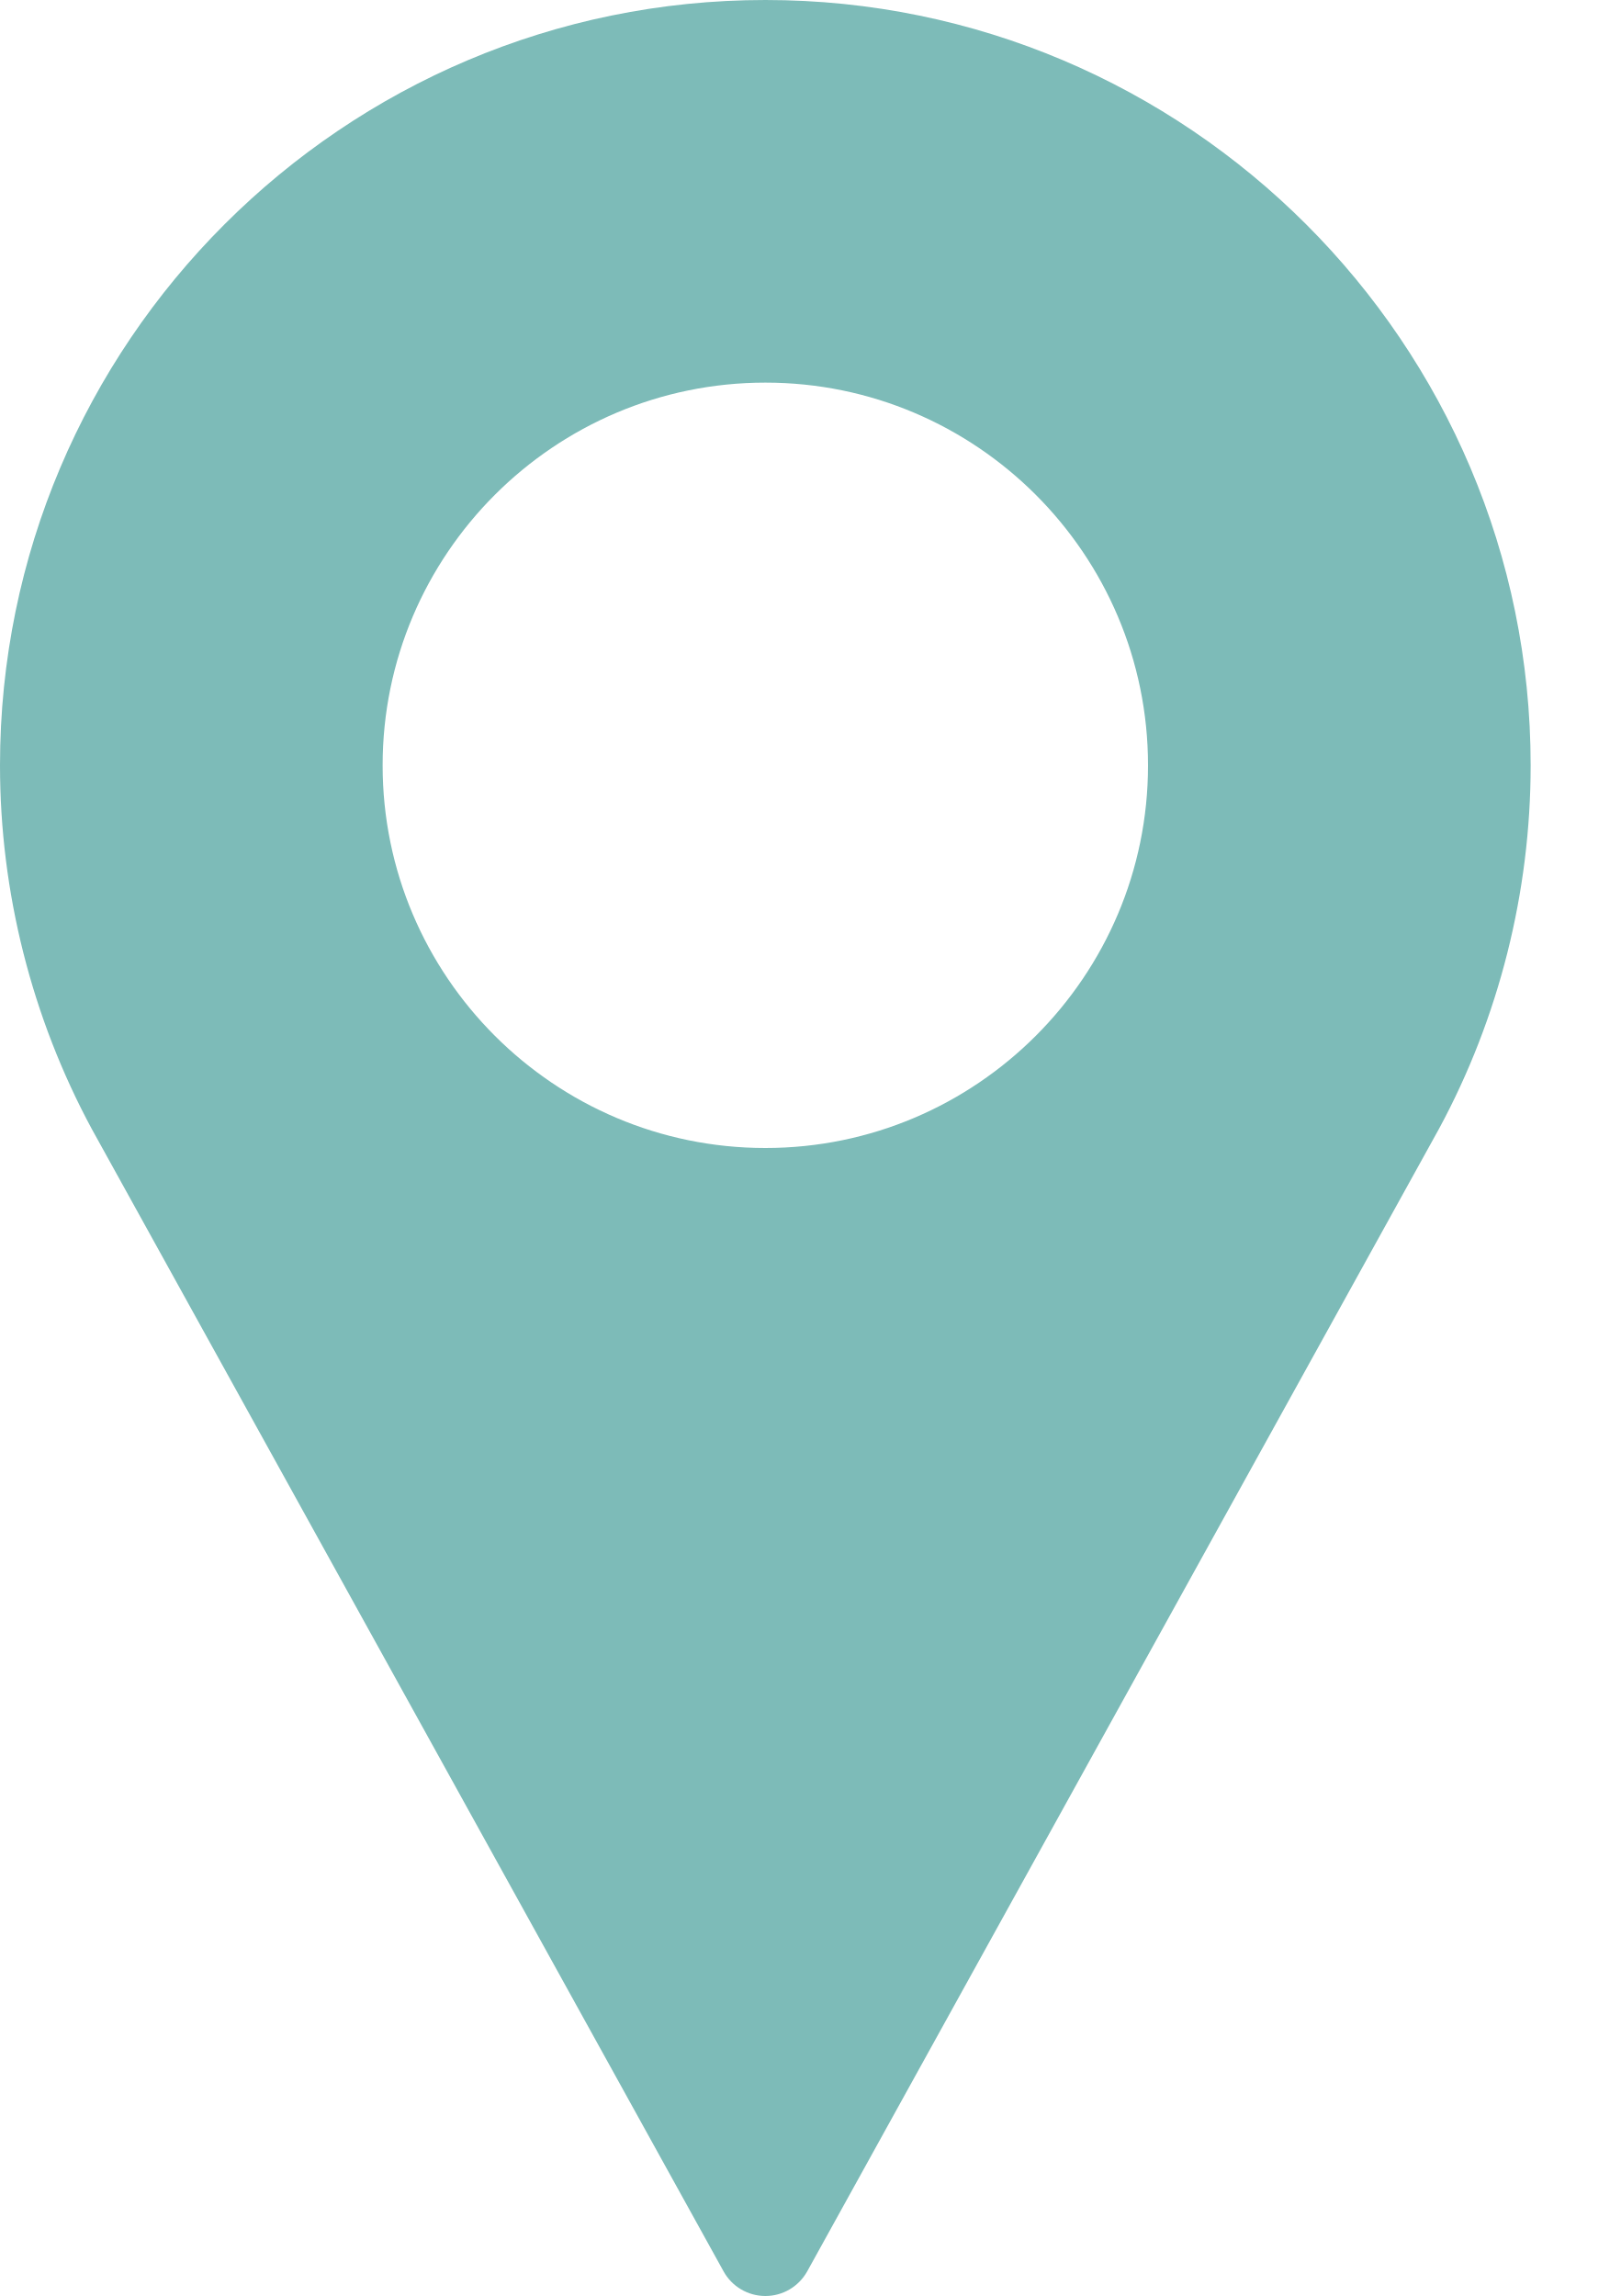
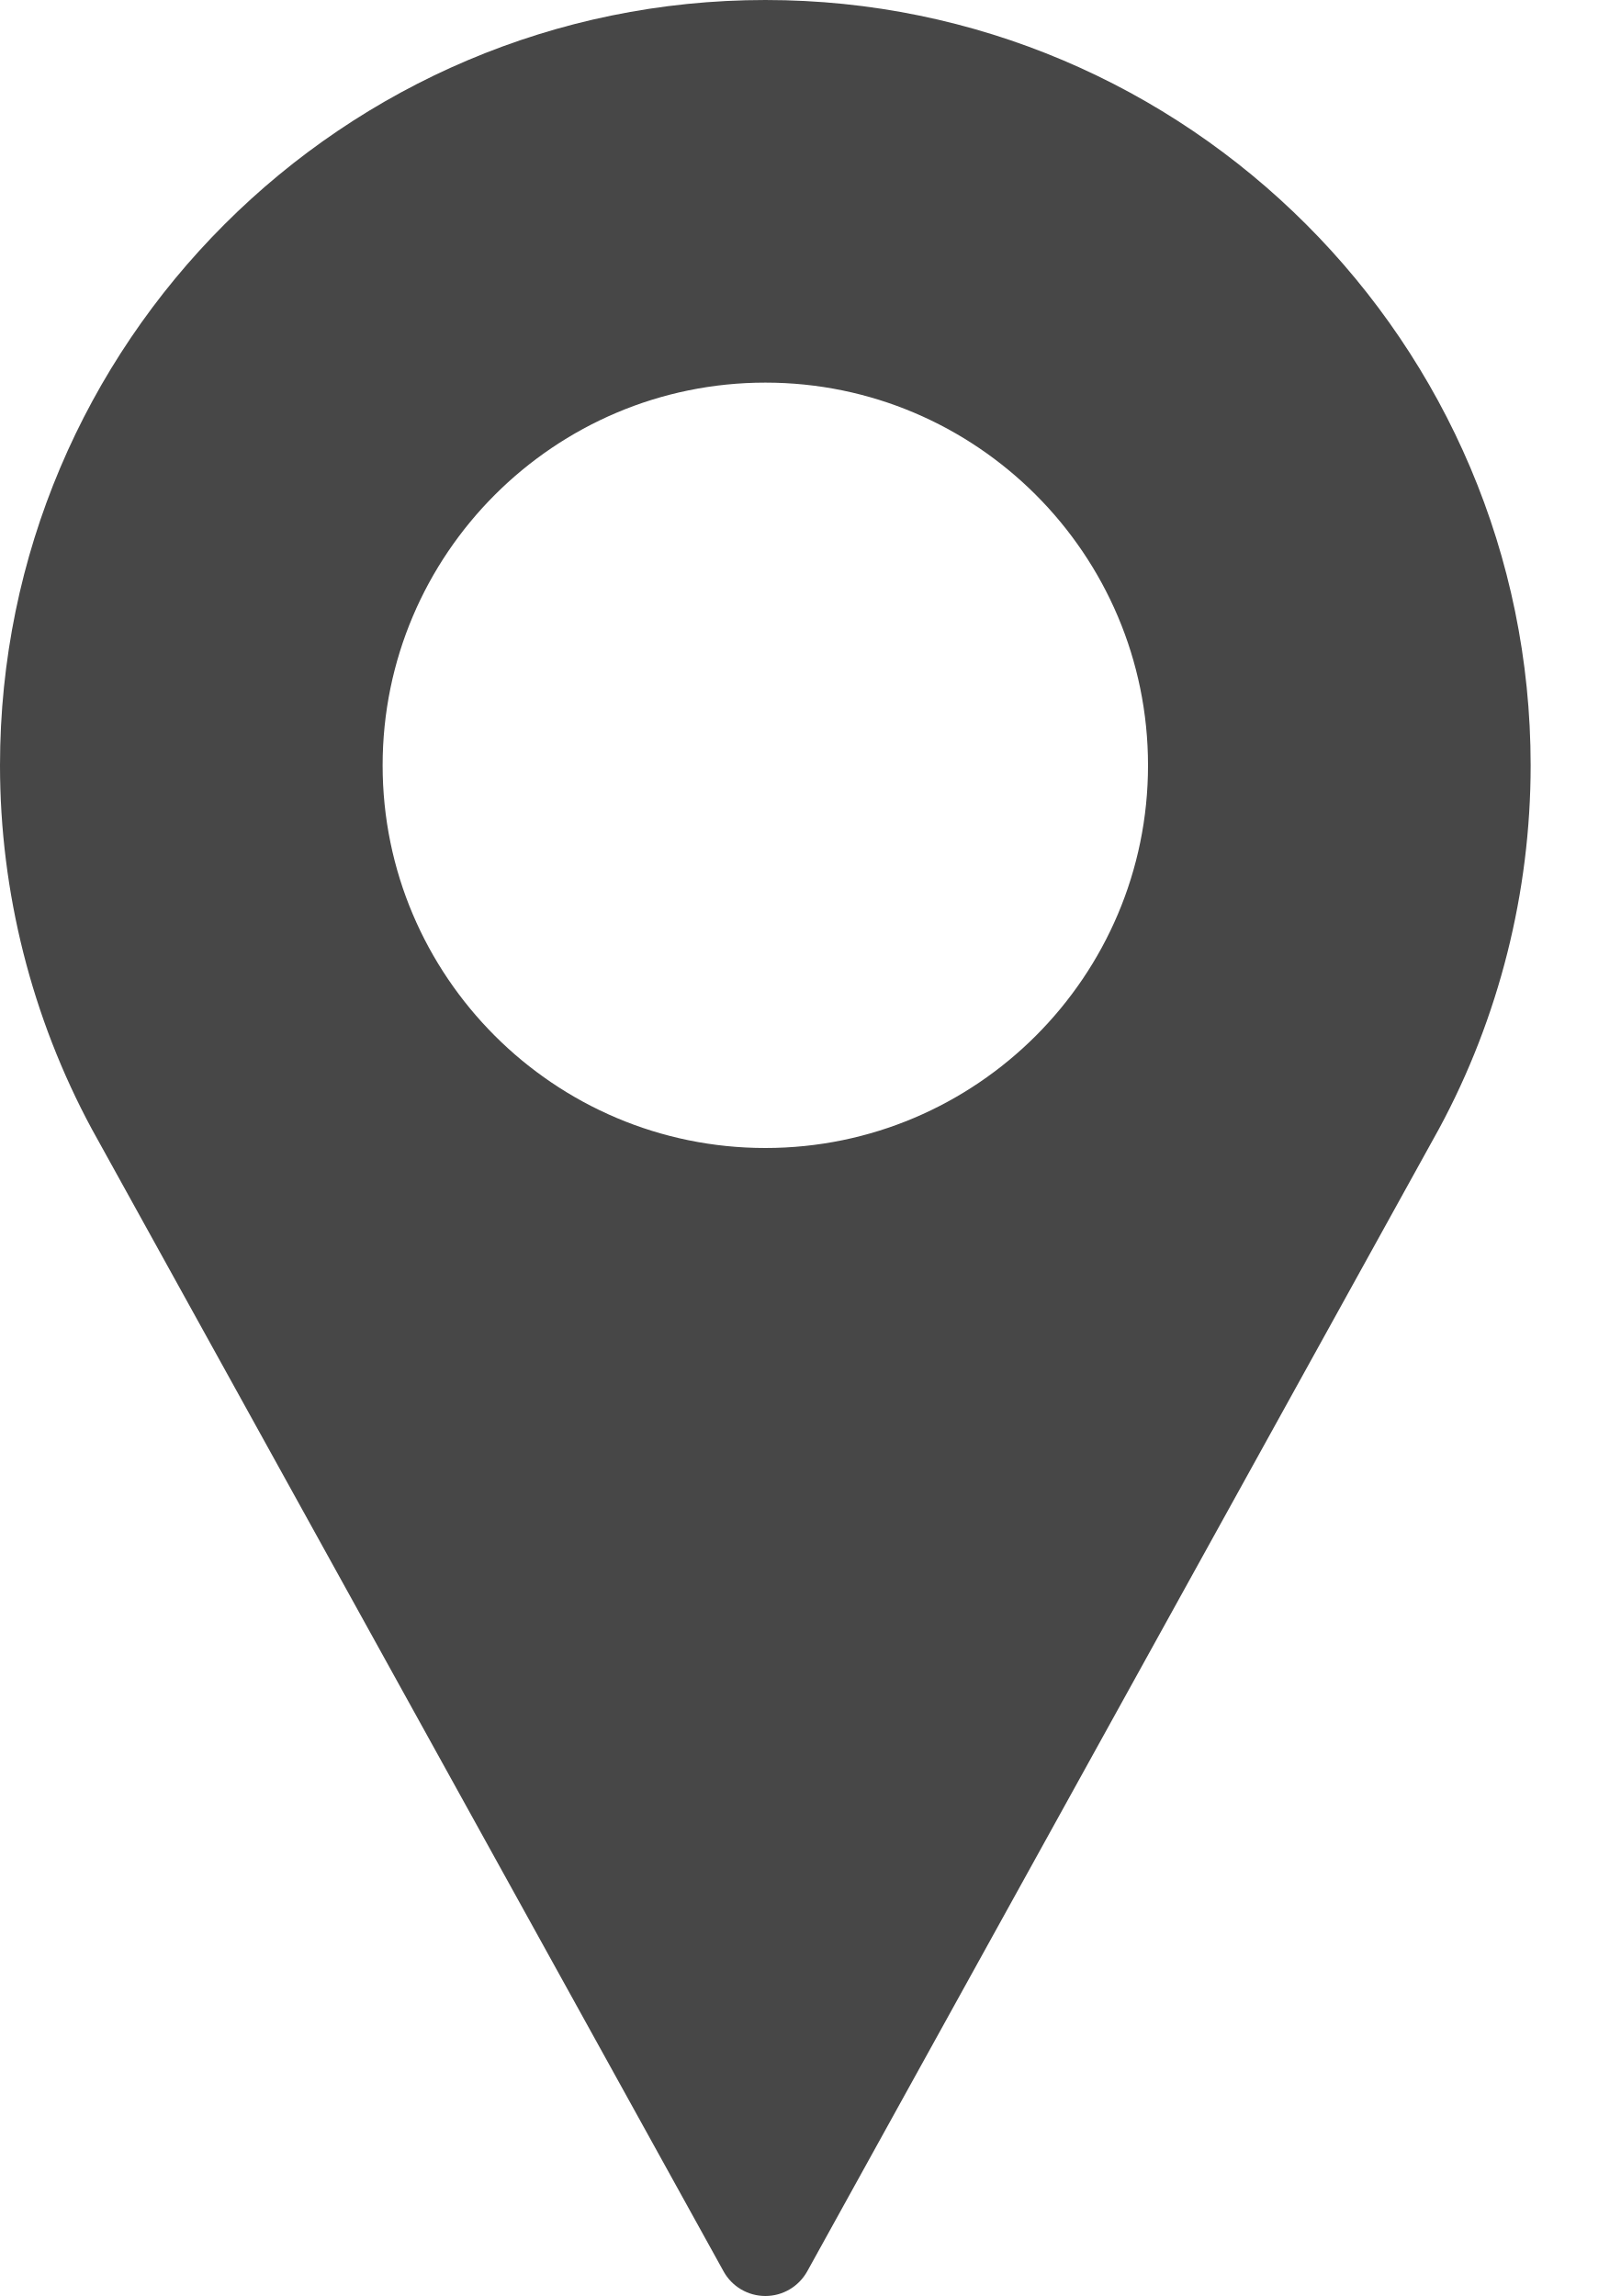
<svg xmlns="http://www.w3.org/2000/svg" width="12" height="17" viewBox="0 0 12 17" fill="none">
-   <path d="M5.667 0C2.542 0 0 2.542 0 5.667C0 6.605 0.235 7.535 0.68 8.36L5.357 16.817C5.419 16.93 5.538 17 5.667 17C5.796 17 5.914 16.93 5.977 16.817L10.655 8.357C11.099 7.535 11.333 6.605 11.333 5.667C11.333 2.542 8.791 0 5.667 0ZM5.667 8.5C4.104 8.5 2.833 7.229 2.833 5.667C2.833 4.104 4.104 2.833 5.667 2.833C7.229 2.833 8.5 4.104 8.5 5.667C8.5 7.229 7.229 8.5 5.667 8.5Z" fill="#7DBBB8" />
+   <path d="M5.667 0C2.542 0 0 2.542 0 5.667C0 6.605 0.235 7.535 0.68 8.36L5.357 16.817C5.419 16.93 5.538 17 5.667 17C5.796 17 5.914 16.93 5.977 16.817L10.655 8.357C11.099 7.535 11.333 6.605 11.333 5.667C11.333 2.542 8.791 0 5.667 0ZM5.667 8.5C4.104 8.5 2.833 7.229 2.833 5.667C2.833 4.104 4.104 2.833 5.667 2.833C7.229 2.833 8.5 4.104 8.5 5.667C8.5 7.229 7.229 8.5 5.667 8.5Z" fill="#474747" />
</svg>
